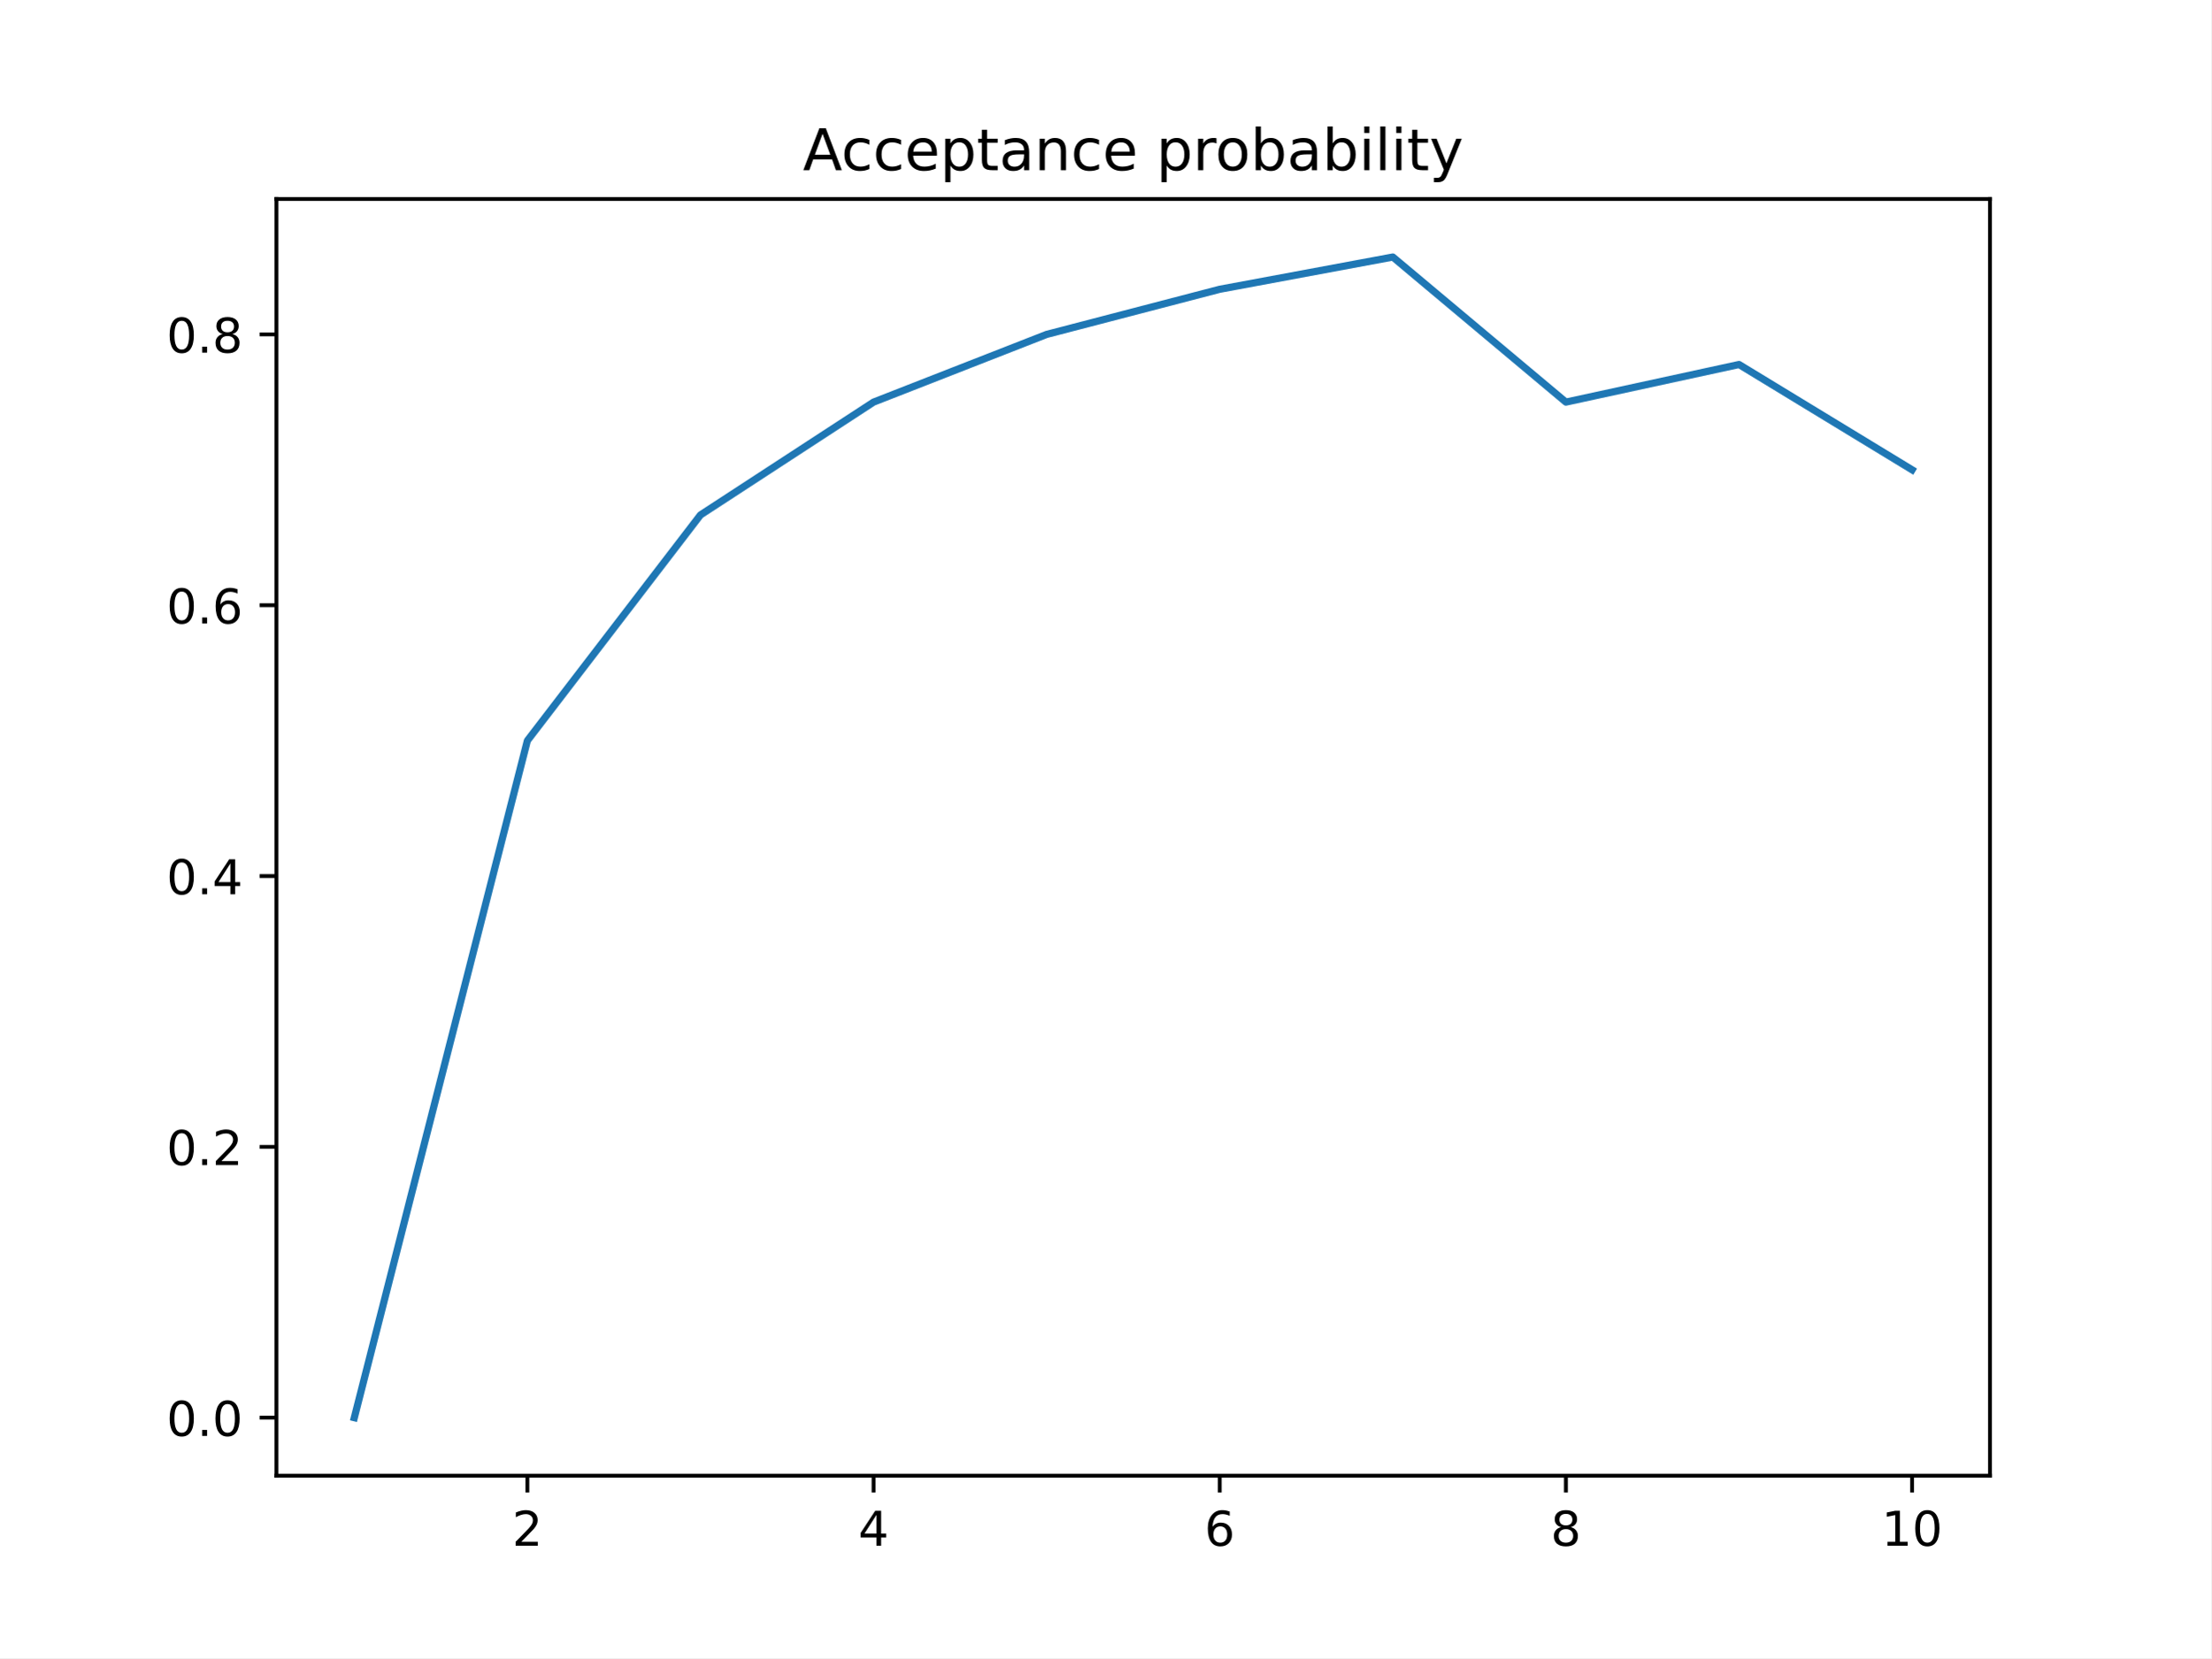
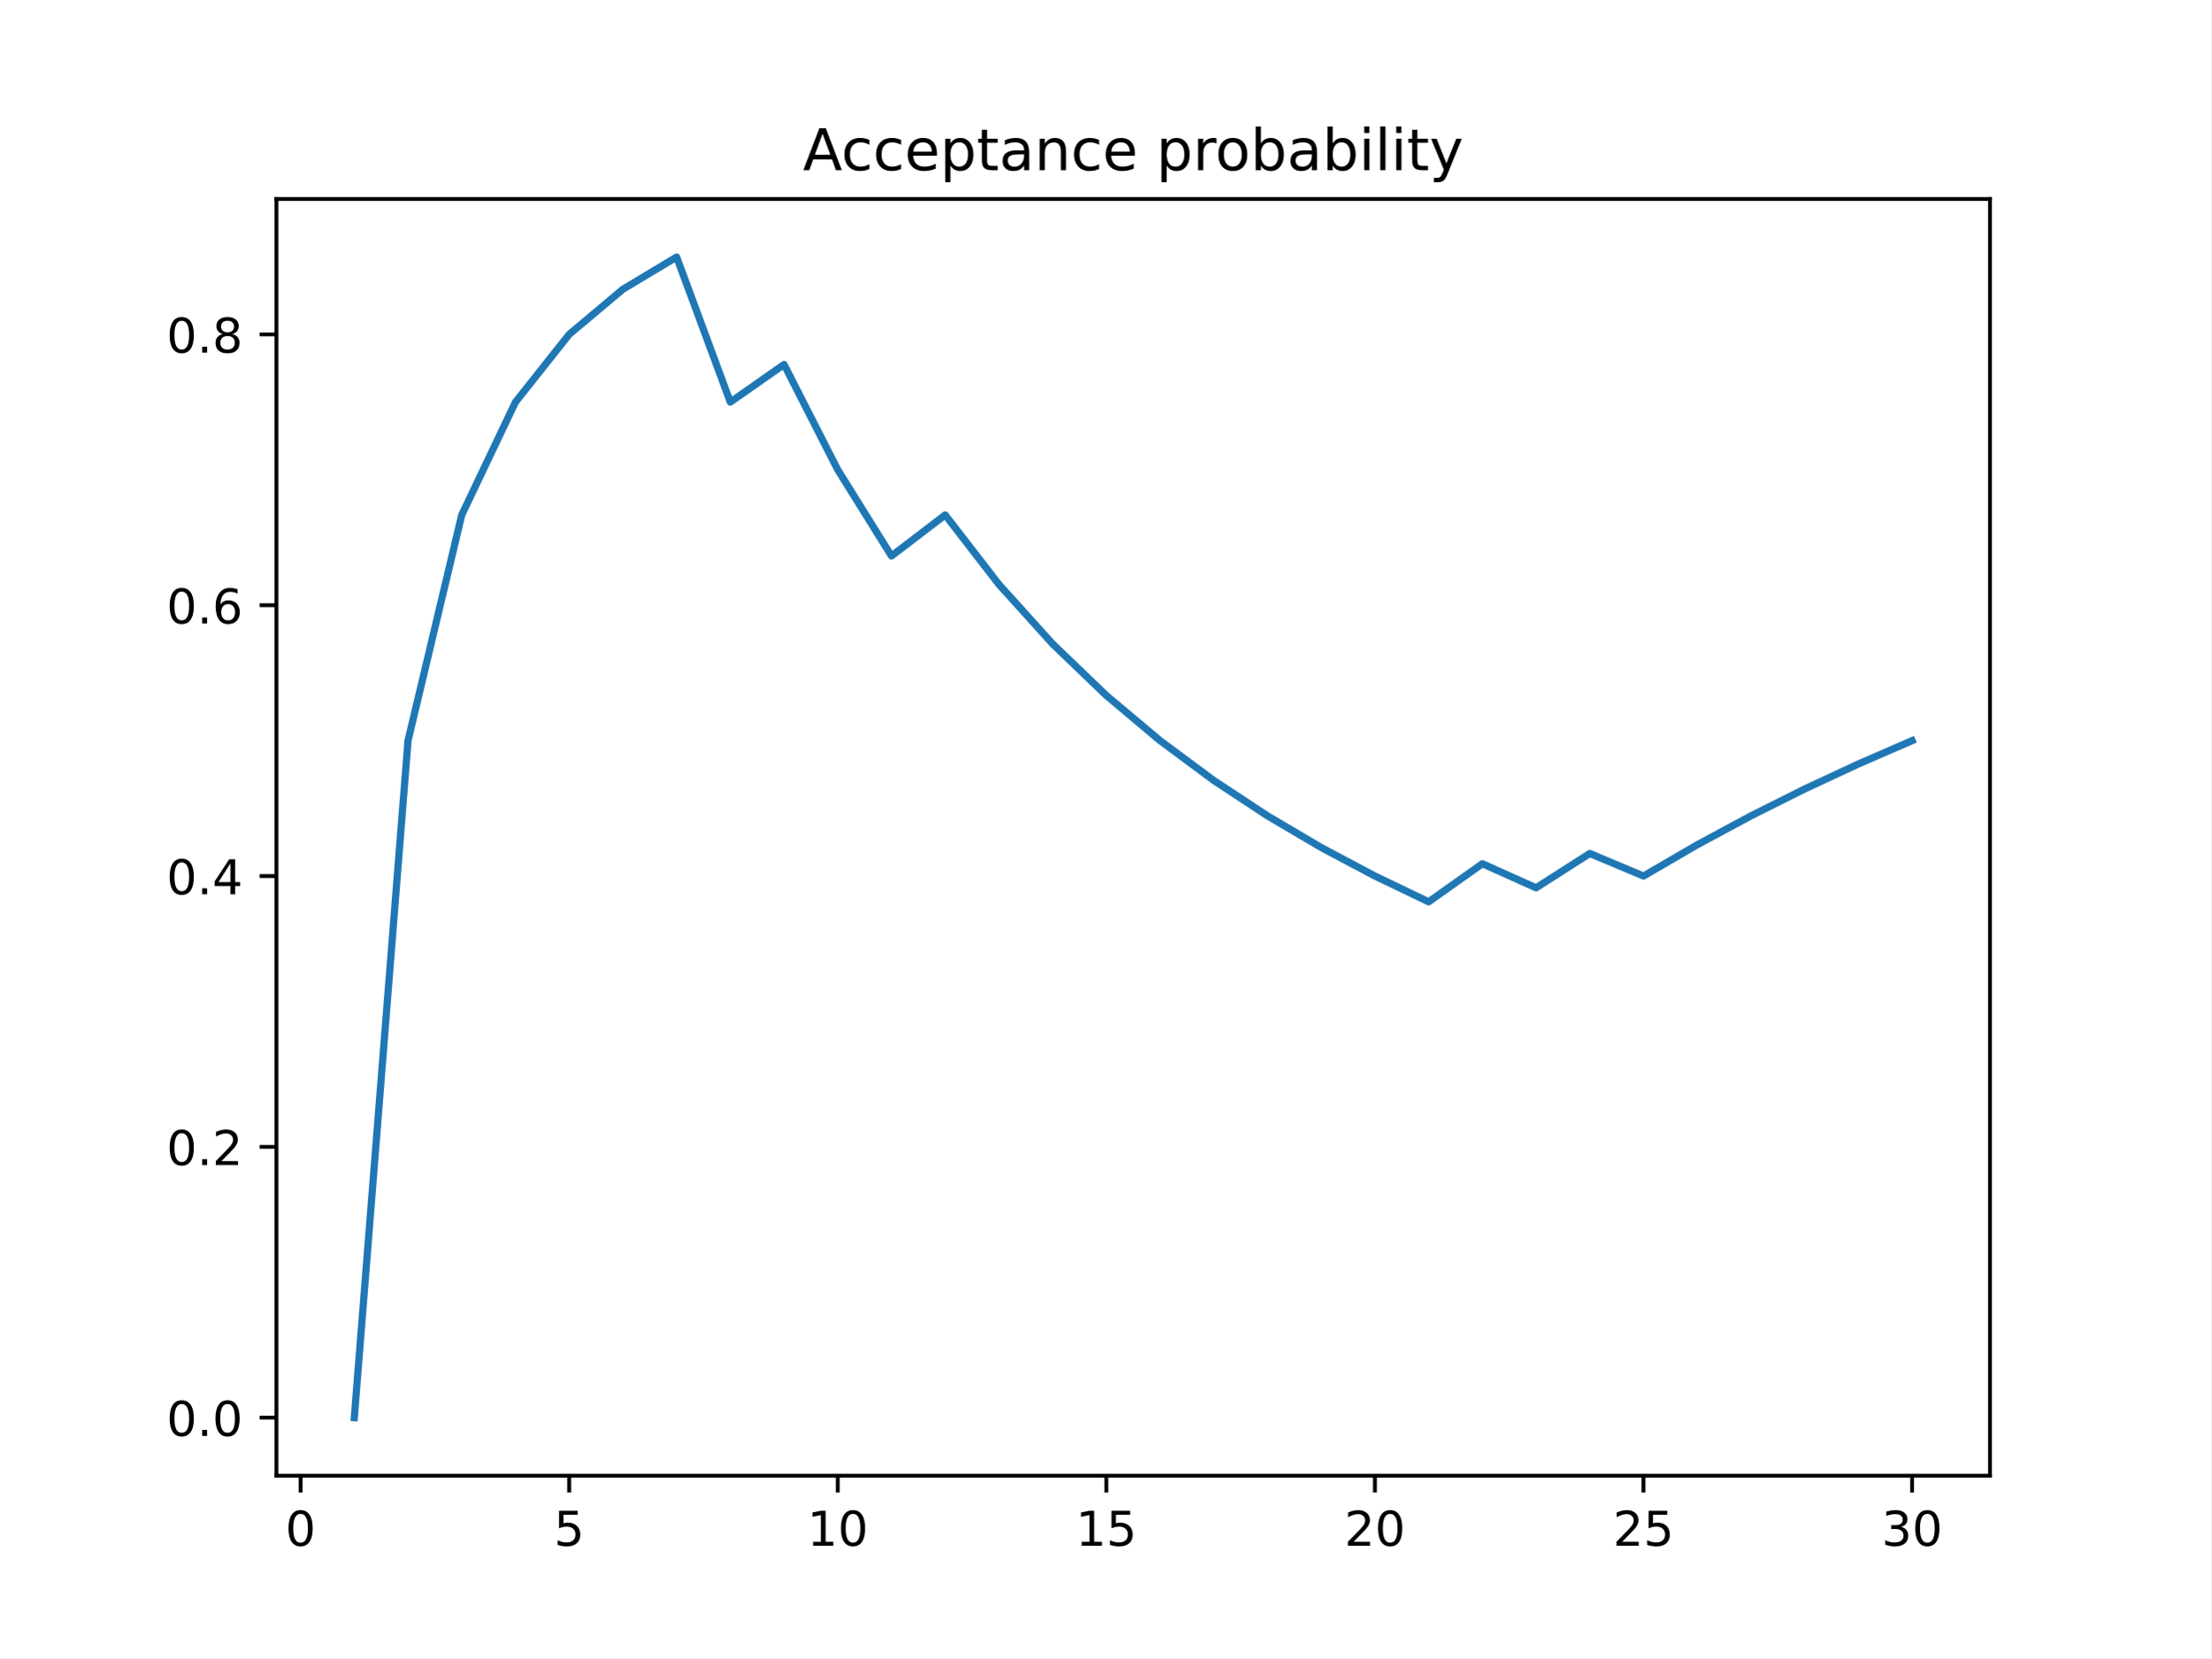
<svg xmlns="http://www.w3.org/2000/svg" xmlns:xlink="http://www.w3.org/1999/xlink" height="345.6pt" version="1.1" viewBox="0 0 460.8 345.6" width="460.8pt">
  <defs>
    <style type="text/css">
*{stroke-linecap:butt;stroke-linejoin:round;}
  </style>
  </defs>
  <g id="figure_1">
    <g id="patch_1">
      <path d="M 0 345.6  L 460.8 345.6  L 460.8 0  L 0 0  z " style="fill:#ffffff;" />
    </g>
    <g id="axes_1">
      <g id="patch_2">
        <path d="M 57.6 307.584  L 414.72 307.584  L 414.72 41.472  L 57.6 41.472  z " style="fill:#ffffff;" />
      </g>
      <g id="matplotlib.axis_1">
        <g id="xtick_1">
          <g id="line2d_1">
            <defs>
-               <path d="M 0 0  L 0 3.5  " id="mf2868d54a6" style="stroke:#000000;stroke-width:0.8;" />
-             </defs>
-             <g>
-               <use style="stroke:#000000;stroke-width:0.8;" x="109.905" xlink:href="#mf2868d54a6" y="307.584" />
+               <path d="M 0 0  L 0 3.5  " id="mf4b1b20d42" style="stroke:#000000;stroke-width:0.8;" />
+             </defs>
+             <g>
+               <use style="stroke:#000000;stroke-width:0.8;" x="62.638" xlink:href="#mf4b1b20d42" y="307.584" />
            </g>
          </g>
          <g id="text_1">
            <defs>
-               <path d="M 19.188 8.297  L 53.609 8.297  L 53.609 0  L 7.328 0  L 7.328 8.297  Q 12.938 14.109 22.625 23.891  Q 32.328 33.688 34.812 36.531  Q 39.547 41.844 41.422 45.531  Q 43.312 49.219 43.312 52.781  Q 43.312 58.594 39.234 62.25  Q 35.156 65.922 28.609 65.922  Q 23.969 65.922 18.812 64.312  Q 13.672 62.703 7.812 59.422  L 7.812 69.391  Q 13.766 71.781 18.938 73  Q 24.125 74.219 28.422 74.219  Q 39.75 74.219 46.484 68.547  Q 53.219 62.891 53.219 53.422  Q 53.219 48.922 51.531 44.891  Q 49.859 40.875 45.406 35.406  Q 44.188 33.984 37.641 27.219  Q 31.109 20.453 19.188 8.297  z " id="DejaVuSans-50" />
-             </defs>
-             <g transform="translate(106.7242 322.1824)scale(0.1 -0.1)">
-               <use xlink:href="#DejaVuSans-50" />
+               <path d="M 31.781 66.406  Q 24.172 66.406 20.328 58.906  Q 16.5 51.422 16.5 36.375  Q 16.5 21.391 20.328 13.891  Q 24.172 6.391 31.781 6.391  Q 39.453 6.391 43.281 13.891  Q 47.125 21.391 47.125 36.375  Q 47.125 51.422 43.281 58.906  Q 39.453 66.406 31.781 66.406  z M 31.781 74.219  Q 44.047 74.219 50.516 64.516  Q 56.984 54.828 56.984 36.375  Q 56.984 17.969 50.516 8.266  Q 44.047 -1.422 31.781 -1.422  Q 19.531 -1.422 13.062 8.266  Q 6.594 17.969 6.594 36.375  Q 6.594 54.828 13.062 64.516  Q 19.531 74.219 31.781 74.219  z " id="DejaVuSans-48" />
+             </defs>
+             <g transform="translate(59.45649 322.1824)scale(0.1 -0.1)">
+               <use xlink:href="#DejaVuSans-48" />
            </g>
          </g>
        </g>
        <g id="xtick_2">
          <g id="line2d_2">
            <g>
-               <use style="stroke:#000000;stroke-width:0.8;" x="182.051" xlink:href="#mf2868d54a6" y="307.584" />
+               <use style="stroke:#000000;stroke-width:0.8;" x="118.613" xlink:href="#mf4b1b20d42" y="307.584" />
            </g>
          </g>
          <g id="text_2">
            <defs>
-               <path d="M 37.797 64.312  L 12.891 25.391  L 37.797 25.391  z M 35.203 72.906  L 47.609 72.906  L 47.609 25.391  L 58.016 25.391  L 58.016 17.188  L 47.609 17.188  L 47.609 0  L 37.797 0  L 37.797 17.188  L 4.891 17.188  L 4.891 26.703  z " id="DejaVuSans-52" />
-             </defs>
-             <g transform="translate(178.8697 322.1824)scale(0.1 -0.1)">
-               <use xlink:href="#DejaVuSans-52" />
+               <path d="M 10.797 72.906  L 49.516 72.906  L 49.516 64.594  L 19.828 64.594  L 19.828 46.734  Q 21.969 47.469 24.109 47.828  Q 26.266 48.188 28.422 48.188  Q 40.625 48.188 47.75 41.5  Q 54.891 34.812 54.891 23.391  Q 54.891 11.625 47.562 5.094  Q 40.234 -1.422 26.906 -1.422  Q 22.312 -1.422 17.547 -0.641  Q 12.797 0.141 7.719 1.703  L 7.719 11.625  Q 12.109 9.234 16.797 8.062  Q 21.484 6.891 26.703 6.891  Q 35.156 6.891 40.078 11.328  Q 45.016 15.766 45.016 23.391  Q 45.016 31 40.078 35.438  Q 35.156 39.891 26.703 39.891  Q 22.75 39.891 18.812 39.016  Q 14.891 38.141 10.797 36.281  z " id="DejaVuSans-53" />
+             </defs>
+             <g transform="translate(115.4314 322.1824)scale(0.1 -0.1)">
+               <use xlink:href="#DejaVuSans-53" />
            </g>
          </g>
        </g>
        <g id="xtick_3">
          <g id="line2d_3">
            <g>
-               <use style="stroke:#000000;stroke-width:0.8;" x="254.196" xlink:href="#mf2868d54a6" y="307.584" />
+               <use style="stroke:#000000;stroke-width:0.8;" x="174.588" xlink:href="#mf4b1b20d42" y="307.584" />
            </g>
          </g>
          <g id="text_3">
            <defs>
-               <path d="M 33.016 40.375  Q 26.375 40.375 22.484 35.828  Q 18.609 31.297 18.609 23.391  Q 18.609 15.531 22.484 10.953  Q 26.375 6.391 33.016 6.391  Q 39.656 6.391 43.531 10.953  Q 47.406 15.531 47.406 23.391  Q 47.406 31.297 43.531 35.828  Q 39.656 40.375 33.016 40.375  z M 52.594 71.297  L 52.594 62.312  Q 48.875 64.062 45.094 64.984  Q 41.312 65.922 37.594 65.922  Q 27.828 65.922 22.672 59.328  Q 17.531 52.734 16.797 39.406  Q 19.672 43.656 24.016 45.922  Q 28.375 48.188 33.594 48.188  Q 44.578 48.188 50.953 41.516  Q 57.328 34.859 57.328 23.391  Q 57.328 12.156 50.688 5.359  Q 44.047 -1.422 33.016 -1.422  Q 20.359 -1.422 13.672 8.266  Q 6.984 17.969 6.984 36.375  Q 6.984 53.656 15.188 63.938  Q 23.391 74.219 37.203 74.219  Q 40.922 74.219 44.703 73.484  Q 48.484 72.75 52.594 71.297  z " id="DejaVuSans-54" />
-             </defs>
-             <g transform="translate(251.0151 322.1824)scale(0.1 -0.1)">
-               <use xlink:href="#DejaVuSans-54" />
+               <path d="M 12.406 8.297  L 28.516 8.297  L 28.516 63.922  L 10.984 60.406  L 10.984 69.391  L 28.422 72.906  L 38.281 72.906  L 38.281 8.297  L 54.391 8.297  L 54.391 0  L 12.406 0  z " id="DejaVuSans-49" />
+             </defs>
+             <g transform="translate(168.2251 322.1824)scale(0.1 -0.1)">
+               <use xlink:href="#DejaVuSans-49" />
+               <use x="63.623" xlink:href="#DejaVuSans-48" />
            </g>
          </g>
        </g>
        <g id="xtick_4">
          <g id="line2d_4">
            <g>
-               <use style="stroke:#000000;stroke-width:0.8;" x="326.342" xlink:href="#mf2868d54a6" y="307.584" />
+               <use style="stroke:#000000;stroke-width:0.8;" x="230.563" xlink:href="#mf4b1b20d42" y="307.584" />
            </g>
          </g>
          <g id="text_4">
-             <defs>
-               <path d="M 31.781 34.625  Q 24.75 34.625 20.719 30.859  Q 16.703 27.094 16.703 20.516  Q 16.703 13.922 20.719 10.156  Q 24.75 6.391 31.781 6.391  Q 38.812 6.391 42.859 10.172  Q 46.922 13.969 46.922 20.516  Q 46.922 27.094 42.891 30.859  Q 38.875 34.625 31.781 34.625  z M 21.922 38.812  Q 15.578 40.375 12.031 44.719  Q 8.5 49.078 8.5 55.328  Q 8.5 64.062 14.719 69.141  Q 20.953 74.219 31.781 74.219  Q 42.672 74.219 48.875 69.141  Q 55.078 64.062 55.078 55.328  Q 55.078 49.078 51.531 44.719  Q 48 40.375 41.703 38.812  Q 48.828 37.156 52.797 32.312  Q 56.781 27.484 56.781 20.516  Q 56.781 9.906 50.312 4.234  Q 43.844 -1.422 31.781 -1.422  Q 19.734 -1.422 13.25 4.234  Q 6.781 9.906 6.781 20.516  Q 6.781 27.484 10.781 32.312  Q 14.797 37.156 21.922 38.812  z M 18.312 54.391  Q 18.312 48.734 21.844 45.562  Q 25.391 42.391 31.781 42.391  Q 38.141 42.391 41.719 45.562  Q 45.312 48.734 45.312 54.391  Q 45.312 60.062 41.719 63.234  Q 38.141 66.406 31.781 66.406  Q 25.391 66.406 21.844 63.234  Q 18.312 60.062 18.312 54.391  z " id="DejaVuSans-56" />
-             </defs>
-             <g transform="translate(323.1606 322.1824)scale(0.1 -0.1)">
-               <use xlink:href="#DejaVuSans-56" />
+             <g transform="translate(224.2 322.1824)scale(0.1 -0.1)">
+               <use xlink:href="#DejaVuSans-49" />
+               <use x="63.623" xlink:href="#DejaVuSans-53" />
            </g>
          </g>
        </g>
        <g id="xtick_5">
          <g id="line2d_5">
            <g>
-               <use style="stroke:#000000;stroke-width:0.8;" x="398.487" xlink:href="#mf2868d54a6" y="307.584" />
+               <use style="stroke:#000000;stroke-width:0.8;" x="286.537" xlink:href="#mf4b1b20d42" y="307.584" />
            </g>
          </g>
          <g id="text_5">
            <defs>
-               <path d="M 12.406 8.297  L 28.516 8.297  L 28.516 63.922  L 10.984 60.406  L 10.984 69.391  L 28.422 72.906  L 38.281 72.906  L 38.281 8.297  L 54.391 8.297  L 54.391 0  L 12.406 0  z " id="DejaVuSans-49" />
-               <path d="M 31.781 66.406  Q 24.172 66.406 20.328 58.906  Q 16.5 51.422 16.5 36.375  Q 16.5 21.391 20.328 13.891  Q 24.172 6.391 31.781 6.391  Q 39.453 6.391 43.281 13.891  Q 47.125 21.391 47.125 36.375  Q 47.125 51.422 43.281 58.906  Q 39.453 66.406 31.781 66.406  z M 31.781 74.219  Q 44.047 74.219 50.516 64.516  Q 56.984 54.828 56.984 36.375  Q 56.984 17.969 50.516 8.266  Q 44.047 -1.422 31.781 -1.422  Q 19.531 -1.422 13.062 8.266  Q 6.594 17.969 6.594 36.375  Q 6.594 54.828 13.062 64.516  Q 19.531 74.219 31.781 74.219  z " id="DejaVuSans-48" />
+               <path d="M 19.188 8.297  L 53.609 8.297  L 53.609 0  L 7.328 0  L 7.328 8.297  Q 12.938 14.109 22.625 23.891  Q 32.328 33.688 34.812 36.531  Q 39.547 41.844 41.422 45.531  Q 43.312 49.219 43.312 52.781  Q 43.312 58.594 39.234 62.25  Q 35.156 65.922 28.609 65.922  Q 23.969 65.922 18.812 64.312  Q 13.672 62.703 7.812 59.422  L 7.812 69.391  Q 13.766 71.781 18.938 73  Q 24.125 74.219 28.422 74.219  Q 39.75 74.219 46.484 68.547  Q 53.219 62.891 53.219 53.422  Q 53.219 48.922 51.531 44.891  Q 49.859 40.875 45.406 35.406  Q 44.188 33.984 37.641 27.219  Q 31.109 20.453 19.188 8.297  z " id="DejaVuSans-50" />
+             </defs>
+             <g transform="translate(280.1749 322.1824)scale(0.1 -0.1)">
+               <use xlink:href="#DejaVuSans-50" />
+               <use x="63.623" xlink:href="#DejaVuSans-48" />
+             </g>
+           </g>
+         </g>
+         <g id="xtick_6">
+           <g id="line2d_6">
+             <g>
+               <use style="stroke:#000000;stroke-width:0.8;" x="342.512" xlink:href="#mf4b1b20d42" y="307.584" />
+             </g>
+           </g>
+           <g id="text_6">
+             <g transform="translate(336.1499 322.1824)scale(0.1 -0.1)">
+               <use xlink:href="#DejaVuSans-50" />
+               <use x="63.623" xlink:href="#DejaVuSans-53" />
+             </g>
+           </g>
+         </g>
+         <g id="xtick_7">
+           <g id="line2d_7">
+             <g>
+               <use style="stroke:#000000;stroke-width:0.8;" x="398.487" xlink:href="#mf4b1b20d42" y="307.584" />
+             </g>
+           </g>
+           <g id="text_7">
+             <defs>
+               <path d="M 40.578 39.312  Q 47.656 37.797 51.625 33  Q 55.609 28.219 55.609 21.188  Q 55.609 10.406 48.188 4.484  Q 40.766 -1.422 27.094 -1.422  Q 22.516 -1.422 17.656 -0.516  Q 12.797 0.391 7.625 2.203  L 7.625 11.719  Q 11.719 9.328 16.594 8.109  Q 21.484 6.891 26.812 6.891  Q 36.078 6.891 40.938 10.547  Q 45.797 14.203 45.797 21.188  Q 45.797 27.641 41.281 31.266  Q 36.766 34.906 28.719 34.906  L 20.219 34.906  L 20.219 43.016  L 29.109 43.016  Q 36.375 43.016 40.234 45.922  Q 44.094 48.828 44.094 54.297  Q 44.094 59.906 40.109 62.906  Q 36.141 65.922 28.719 65.922  Q 24.656 65.922 20.016 65.031  Q 15.375 64.156 9.812 62.312  L 9.812 71.094  Q 15.438 72.656 20.344 73.438  Q 25.25 74.219 29.594 74.219  Q 40.828 74.219 47.359 69.109  Q 53.906 64.016 53.906 55.328  Q 53.906 49.266 50.438 45.094  Q 46.969 40.922 40.578 39.312  z " id="DejaVuSans-51" />
            </defs>
            <g transform="translate(392.1248 322.1824)scale(0.1 -0.1)">
-               <use xlink:href="#DejaVuSans-49" />
+               <use xlink:href="#DejaVuSans-51" />
              <use x="63.623" xlink:href="#DejaVuSans-48" />
            </g>
          </g>
        </g>
      </g>
      <g id="matplotlib.axis_2">
        <g id="ytick_1">
-           <g id="line2d_6">
-             <defs>
-               <path d="M 0 0  L -3.5 0  " id="mbbee523b11" style="stroke:#000000;stroke-width:0.8;" />
-             </defs>
-             <g>
-               <use style="stroke:#000000;stroke-width:0.8;" x="57.6" xlink:href="#mbbee523b11" y="295.488" />
-             </g>
-           </g>
-           <g id="text_6">
+           <g id="line2d_8">
+             <defs>
+               <path d="M 0 0  L -3.5 0  " id="m514e6497cb" style="stroke:#000000;stroke-width:0.8;" />
+             </defs>
+             <g>
+               <use style="stroke:#000000;stroke-width:0.8;" x="57.6" xlink:href="#m514e6497cb" y="295.488" />
+             </g>
+           </g>
+           <g id="text_8">
            <defs>
              <path d="M 10.688 12.406  L 21 12.406  L 21 0  L 10.688 0  z " id="DejaVuSans-46" />
            </defs>
            <g transform="translate(34.69687 299.2872)scale(0.1 -0.1)">
              <use xlink:href="#DejaVuSans-48" />
              <use x="63.623" xlink:href="#DejaVuSans-46" />
              <use x="95.41" xlink:href="#DejaVuSans-48" />
            </g>
          </g>
        </g>
        <g id="ytick_2">
-           <g id="line2d_7">
-             <g>
-               <use style="stroke:#000000;stroke-width:0.8;" x="57.6" xlink:href="#mbbee523b11" y="239.04" />
-             </g>
-           </g>
-           <g id="text_7">
+           <g id="line2d_9">
+             <g>
+               <use style="stroke:#000000;stroke-width:0.8;" x="57.6" xlink:href="#m514e6497cb" y="239.04" />
+             </g>
+           </g>
+           <g id="text_9">
            <g transform="translate(34.69687 242.8392)scale(0.1 -0.1)">
              <use xlink:href="#DejaVuSans-48" />
              <use x="63.623" xlink:href="#DejaVuSans-46" />
              <use x="95.41" xlink:href="#DejaVuSans-50" />
            </g>
          </g>
        </g>
        <g id="ytick_3">
-           <g id="line2d_8">
-             <g>
-               <use style="stroke:#000000;stroke-width:0.8;" x="57.6" xlink:href="#mbbee523b11" y="182.592" />
-             </g>
-           </g>
-           <g id="text_8">
+           <g id="line2d_10">
+             <g>
+               <use style="stroke:#000000;stroke-width:0.8;" x="57.6" xlink:href="#m514e6497cb" y="182.592" />
+             </g>
+           </g>
+           <g id="text_10">
+             <defs>
+               <path d="M 37.797 64.312  L 12.891 25.391  L 37.797 25.391  z M 35.203 72.906  L 47.609 72.906  L 47.609 25.391  L 58.016 25.391  L 58.016 17.188  L 47.609 17.188  L 47.609 0  L 37.797 0  L 37.797 17.188  L 4.891 17.188  L 4.891 26.703  z " id="DejaVuSans-52" />
+             </defs>
            <g transform="translate(34.69687 186.3912)scale(0.1 -0.1)">
              <use xlink:href="#DejaVuSans-48" />
              <use x="63.623" xlink:href="#DejaVuSans-46" />
              <use x="95.41" xlink:href="#DejaVuSans-52" />
            </g>
          </g>
        </g>
        <g id="ytick_4">
-           <g id="line2d_9">
-             <g>
-               <use style="stroke:#000000;stroke-width:0.8;" x="57.6" xlink:href="#mbbee523b11" y="126.144" />
-             </g>
-           </g>
-           <g id="text_9">
+           <g id="line2d_11">
+             <g>
+               <use style="stroke:#000000;stroke-width:0.8;" x="57.6" xlink:href="#m514e6497cb" y="126.144" />
+             </g>
+           </g>
+           <g id="text_11">
+             <defs>
+               <path d="M 33.016 40.375  Q 26.375 40.375 22.484 35.828  Q 18.609 31.297 18.609 23.391  Q 18.609 15.531 22.484 10.953  Q 26.375 6.391 33.016 6.391  Q 39.656 6.391 43.531 10.953  Q 47.406 15.531 47.406 23.391  Q 47.406 31.297 43.531 35.828  Q 39.656 40.375 33.016 40.375  z M 52.594 71.297  L 52.594 62.312  Q 48.875 64.062 45.094 64.984  Q 41.312 65.922 37.594 65.922  Q 27.828 65.922 22.672 59.328  Q 17.531 52.734 16.797 39.406  Q 19.672 43.656 24.016 45.922  Q 28.375 48.188 33.594 48.188  Q 44.578 48.188 50.953 41.516  Q 57.328 34.859 57.328 23.391  Q 57.328 12.156 50.688 5.359  Q 44.047 -1.422 33.016 -1.422  Q 20.359 -1.422 13.672 8.266  Q 6.984 17.969 6.984 36.375  Q 6.984 53.656 15.188 63.938  Q 23.391 74.219 37.203 74.219  Q 40.922 74.219 44.703 73.484  Q 48.484 72.75 52.594 71.297  z " id="DejaVuSans-54" />
+             </defs>
            <g transform="translate(34.69687 129.9432)scale(0.1 -0.1)">
              <use xlink:href="#DejaVuSans-48" />
              <use x="63.623" xlink:href="#DejaVuSans-46" />
              <use x="95.41" xlink:href="#DejaVuSans-54" />
            </g>
          </g>
        </g>
        <g id="ytick_5">
-           <g id="line2d_10">
-             <g>
-               <use style="stroke:#000000;stroke-width:0.8;" x="57.6" xlink:href="#mbbee523b11" y="69.696" />
-             </g>
-           </g>
-           <g id="text_10">
+           <g id="line2d_12">
+             <g>
+               <use style="stroke:#000000;stroke-width:0.8;" x="57.6" xlink:href="#m514e6497cb" y="69.696" />
+             </g>
+           </g>
+           <g id="text_12">
+             <defs>
+               <path d="M 31.781 34.625  Q 24.75 34.625 20.719 30.859  Q 16.703 27.094 16.703 20.516  Q 16.703 13.922 20.719 10.156  Q 24.75 6.391 31.781 6.391  Q 38.812 6.391 42.859 10.172  Q 46.922 13.969 46.922 20.516  Q 46.922 27.094 42.891 30.859  Q 38.875 34.625 31.781 34.625  z M 21.922 38.812  Q 15.578 40.375 12.031 44.719  Q 8.5 49.078 8.5 55.328  Q 8.5 64.062 14.719 69.141  Q 20.953 74.219 31.781 74.219  Q 42.672 74.219 48.875 69.141  Q 55.078 64.062 55.078 55.328  Q 55.078 49.078 51.531 44.719  Q 48 40.375 41.703 38.812  Q 48.828 37.156 52.797 32.312  Q 56.781 27.484 56.781 20.516  Q 56.781 9.906 50.312 4.234  Q 43.844 -1.422 31.781 -1.422  Q 19.734 -1.422 13.25 4.234  Q 6.781 9.906 6.781 20.516  Q 6.781 27.484 10.781 32.312  Q 14.797 37.156 21.922 38.812  z M 18.312 54.391  Q 18.312 48.734 21.844 45.562  Q 25.391 42.391 31.781 42.391  Q 38.141 42.391 41.719 45.562  Q 45.312 48.734 45.312 54.391  Q 45.312 60.062 41.719 63.234  Q 38.141 66.406 31.781 66.406  Q 25.391 66.406 21.844 63.234  Q 18.312 60.062 18.312 54.391  z " id="DejaVuSans-56" />
+             </defs>
            <g transform="translate(34.69687 73.49522)scale(0.1 -0.1)">
              <use xlink:href="#DejaVuSans-48" />
              <use x="63.623" xlink:href="#DejaVuSans-46" />
              <use x="95.41" xlink:href="#DejaVuSans-56" />
            </g>
          </g>
        </g>
      </g>
-       <g id="line2d_11">
-         <path clip-path="url(#p95197ceb5b)" d="M 73.833 295.488  L 109.905 154.368  L 145.978 107.328  L 182.051 83.808  L 218.124 69.696  L 254.196 60.288  L 290.269 53.568  L 326.342 83.808  L 362.415 75.968  L 398.487 97.92  " style="fill:none;stroke:#1f77b4;stroke-linecap:square;stroke-width:1.5;" />
+       <g id="line2d_13">
+         <path clip-path="url(#pee496aff24)" d="M 73.833 295.488  L 85.028 154.368  L 96.223 107.328  L 107.418 83.808  L 118.613 69.696  L 129.808 60.288  L 141.003 53.568  L 152.198 83.808  L 163.393 75.968  L 174.588 97.92  L 185.783 115.881  L 196.978 107.328  L 208.173 121.802  L 219.368 134.208  L 230.563 144.96  L 241.757 154.368  L 252.952 162.669  L 264.147 170.048  L 275.342 176.65  L 286.537 182.592  L 297.732 187.968  L 308.927 180.026  L 320.122 185.046  L 331.317 177.888  L 342.512 182.592  L 353.707 176.079  L 364.902 170.048  L 376.097 164.448  L 387.292 159.234  L 398.487 154.368  " style="fill:none;stroke:#1f77b4;stroke-linecap:square;stroke-width:1.5;" />
      </g>
      <g id="patch_3">
        <path d="M 57.6 307.584  L 57.6 41.472  " style="fill:none;stroke:#000000;stroke-linecap:square;stroke-linejoin:miter;stroke-width:0.8;" />
      </g>
      <g id="patch_4">
        <path d="M 414.72 307.584  L 414.72 41.472  " style="fill:none;stroke:#000000;stroke-linecap:square;stroke-linejoin:miter;stroke-width:0.8;" />
      </g>
      <g id="patch_5">
        <path d="M 57.6 307.584  L 414.72 307.584  " style="fill:none;stroke:#000000;stroke-linecap:square;stroke-linejoin:miter;stroke-width:0.8;" />
      </g>
      <g id="patch_6">
        <path d="M 57.6 41.472  L 414.72 41.472  " style="fill:none;stroke:#000000;stroke-linecap:square;stroke-linejoin:miter;stroke-width:0.8;" />
      </g>
-       <g id="text_11">
+       <g id="text_13">
        <defs>
          <path d="M 34.188 63.188  L 20.797 26.906  L 47.609 26.906  z M 28.609 72.906  L 39.797 72.906  L 67.578 0  L 57.328 0  L 50.688 18.703  L 17.828 18.703  L 11.188 0  L 0.781 0  z " id="DejaVuSans-65" />
          <path d="M 48.781 52.594  L 48.781 44.188  Q 44.969 46.297 41.141 47.344  Q 37.312 48.391 33.406 48.391  Q 24.656 48.391 19.812 42.844  Q 14.984 37.312 14.984 27.297  Q 14.984 17.281 19.812 11.734  Q 24.656 6.203 33.406 6.203  Q 37.312 6.203 41.141 7.25  Q 44.969 8.297 48.781 10.406  L 48.781 2.094  Q 45.016 0.344 40.984 -0.531  Q 36.969 -1.422 32.422 -1.422  Q 20.062 -1.422 12.781 6.344  Q 5.516 14.109 5.516 27.297  Q 5.516 40.672 12.859 48.328  Q 20.219 56 33.016 56  Q 37.156 56 41.109 55.141  Q 45.062 54.297 48.781 52.594  z " id="DejaVuSans-99" />
          <path d="M 56.203 29.594  L 56.203 25.203  L 14.891 25.203  Q 15.484 15.922 20.484 11.062  Q 25.484 6.203 34.422 6.203  Q 39.594 6.203 44.453 7.469  Q 49.312 8.734 54.109 11.281  L 54.109 2.781  Q 49.266 0.734 44.188 -0.344  Q 39.109 -1.422 33.891 -1.422  Q 20.797 -1.422 13.156 6.188  Q 5.516 13.812 5.516 26.812  Q 5.516 40.234 12.766 48.109  Q 20.016 56 32.328 56  Q 43.359 56 49.781 48.891  Q 56.203 41.797 56.203 29.594  z M 47.219 32.234  Q 47.125 39.594 43.094 43.984  Q 39.062 48.391 32.422 48.391  Q 24.906 48.391 20.391 44.141  Q 15.875 39.891 15.188 32.172  z " id="DejaVuSans-101" />
          <path d="M 18.109 8.203  L 18.109 -20.797  L 9.078 -20.797  L 9.078 54.688  L 18.109 54.688  L 18.109 46.391  Q 20.953 51.266 25.266 53.625  Q 29.594 56 35.594 56  Q 45.562 56 51.781 48.094  Q 58.016 40.188 58.016 27.297  Q 58.016 14.406 51.781 6.484  Q 45.562 -1.422 35.594 -1.422  Q 29.594 -1.422 25.266 0.953  Q 20.953 3.328 18.109 8.203  z M 48.688 27.297  Q 48.688 37.203 44.609 42.844  Q 40.531 48.484 33.406 48.484  Q 26.266 48.484 22.188 42.844  Q 18.109 37.203 18.109 27.297  Q 18.109 17.391 22.188 11.75  Q 26.266 6.109 33.406 6.109  Q 40.531 6.109 44.609 11.75  Q 48.688 17.391 48.688 27.297  z " id="DejaVuSans-112" />
          <path d="M 18.312 70.219  L 18.312 54.688  L 36.812 54.688  L 36.812 47.703  L 18.312 47.703  L 18.312 18.016  Q 18.312 11.328 20.141 9.422  Q 21.969 7.516 27.594 7.516  L 36.812 7.516  L 36.812 0  L 27.594 0  Q 17.188 0 13.234 3.875  Q 9.281 7.766 9.281 18.016  L 9.281 47.703  L 2.688 47.703  L 2.688 54.688  L 9.281 54.688  L 9.281 70.219  z " id="DejaVuSans-116" />
          <path d="M 34.281 27.484  Q 23.391 27.484 19.188 25  Q 14.984 22.516 14.984 16.5  Q 14.984 11.719 18.141 8.906  Q 21.297 6.109 26.703 6.109  Q 34.188 6.109 38.703 11.406  Q 43.219 16.703 43.219 25.484  L 43.219 27.484  z M 52.203 31.203  L 52.203 0  L 43.219 0  L 43.219 8.297  Q 40.141 3.328 35.547 0.953  Q 30.953 -1.422 24.312 -1.422  Q 15.922 -1.422 10.953 3.297  Q 6 8.016 6 15.922  Q 6 25.141 12.172 29.828  Q 18.359 34.516 30.609 34.516  L 43.219 34.516  L 43.219 35.406  Q 43.219 41.609 39.141 45  Q 35.062 48.391 27.688 48.391  Q 23 48.391 18.547 47.266  Q 14.109 46.141 10.016 43.891  L 10.016 52.203  Q 14.938 54.109 19.578 55.047  Q 24.219 56 28.609 56  Q 40.484 56 46.344 49.844  Q 52.203 43.703 52.203 31.203  z " id="DejaVuSans-97" />
          <path d="M 54.891 33.016  L 54.891 0  L 45.906 0  L 45.906 32.719  Q 45.906 40.484 42.875 44.328  Q 39.844 48.188 33.797 48.188  Q 26.516 48.188 22.312 43.547  Q 18.109 38.922 18.109 30.906  L 18.109 0  L 9.078 0  L 9.078 54.688  L 18.109 54.688  L 18.109 46.188  Q 21.344 51.125 25.703 53.562  Q 30.078 56 35.797 56  Q 45.219 56 50.047 50.172  Q 54.891 44.344 54.891 33.016  z " id="DejaVuSans-110" />
          <path id="DejaVuSans-32" />
          <path d="M 41.109 46.297  Q 39.594 47.172 37.812 47.578  Q 36.031 48 33.891 48  Q 26.266 48 22.188 43.047  Q 18.109 38.094 18.109 28.812  L 18.109 0  L 9.078 0  L 9.078 54.688  L 18.109 54.688  L 18.109 46.188  Q 20.953 51.172 25.484 53.578  Q 30.031 56 36.531 56  Q 37.453 56 38.578 55.875  Q 39.703 55.766 41.062 55.516  z " id="DejaVuSans-114" />
          <path d="M 30.609 48.391  Q 23.391 48.391 19.188 42.75  Q 14.984 37.109 14.984 27.297  Q 14.984 17.484 19.156 11.844  Q 23.344 6.203 30.609 6.203  Q 37.797 6.203 41.984 11.859  Q 46.188 17.531 46.188 27.297  Q 46.188 37.016 41.984 42.703  Q 37.797 48.391 30.609 48.391  z M 30.609 56  Q 42.328 56 49.016 48.375  Q 55.719 40.766 55.719 27.297  Q 55.719 13.875 49.016 6.219  Q 42.328 -1.422 30.609 -1.422  Q 18.844 -1.422 12.172 6.219  Q 5.516 13.875 5.516 27.297  Q 5.516 40.766 12.172 48.375  Q 18.844 56 30.609 56  z " id="DejaVuSans-111" />
          <path d="M 48.688 27.297  Q 48.688 37.203 44.609 42.844  Q 40.531 48.484 33.406 48.484  Q 26.266 48.484 22.188 42.844  Q 18.109 37.203 18.109 27.297  Q 18.109 17.391 22.188 11.75  Q 26.266 6.109 33.406 6.109  Q 40.531 6.109 44.609 11.75  Q 48.688 17.391 48.688 27.297  z M 18.109 46.391  Q 20.953 51.266 25.266 53.625  Q 29.594 56 35.594 56  Q 45.562 56 51.781 48.094  Q 58.016 40.188 58.016 27.297  Q 58.016 14.406 51.781 6.484  Q 45.562 -1.422 35.594 -1.422  Q 29.594 -1.422 25.266 0.953  Q 20.953 3.328 18.109 8.203  L 18.109 0  L 9.078 0  L 9.078 75.984  L 18.109 75.984  z " id="DejaVuSans-98" />
          <path d="M 9.422 54.688  L 18.406 54.688  L 18.406 0  L 9.422 0  z M 9.422 75.984  L 18.406 75.984  L 18.406 64.594  L 9.422 64.594  z " id="DejaVuSans-105" />
          <path d="M 9.422 75.984  L 18.406 75.984  L 18.406 0  L 9.422 0  z " id="DejaVuSans-108" />
          <path d="M 32.172 -5.078  Q 28.375 -14.844 24.75 -17.812  Q 21.141 -20.797 15.094 -20.797  L 7.906 -20.797  L 7.906 -13.281  L 13.188 -13.281  Q 16.891 -13.281 18.938 -11.516  Q 21 -9.766 23.484 -3.219  L 25.094 0.875  L 2.984 54.688  L 12.5 54.688  L 29.594 11.922  L 46.688 54.688  L 56.203 54.688  z " id="DejaVuSans-121" />
        </defs>
        <g transform="translate(167.3212 35.472)scale(0.12 -0.12)">
          <use xlink:href="#DejaVuSans-65" />
          <use x="66.658" xlink:href="#DejaVuSans-99" />
          <use x="121.639" xlink:href="#DejaVuSans-99" />
          <use x="176.619" xlink:href="#DejaVuSans-101" />
          <use x="238.143" xlink:href="#DejaVuSans-112" />
          <use x="301.619" xlink:href="#DejaVuSans-116" />
          <use x="340.828" xlink:href="#DejaVuSans-97" />
          <use x="402.107" xlink:href="#DejaVuSans-110" />
          <use x="465.486" xlink:href="#DejaVuSans-99" />
          <use x="520.467" xlink:href="#DejaVuSans-101" />
          <use x="581.99" xlink:href="#DejaVuSans-32" />
          <use x="613.777" xlink:href="#DejaVuSans-112" />
          <use x="677.254" xlink:href="#DejaVuSans-114" />
          <use x="716.117" xlink:href="#DejaVuSans-111" />
          <use x="777.299" xlink:href="#DejaVuSans-98" />
          <use x="840.775" xlink:href="#DejaVuSans-97" />
          <use x="902.055" xlink:href="#DejaVuSans-98" />
          <use x="965.531" xlink:href="#DejaVuSans-105" />
          <use x="993.314" xlink:href="#DejaVuSans-108" />
          <use x="1021.098" xlink:href="#DejaVuSans-105" />
          <use x="1048.881" xlink:href="#DejaVuSans-116" />
          <use x="1088.09" xlink:href="#DejaVuSans-121" />
        </g>
      </g>
    </g>
  </g>
  <defs>
-     <clipPath id="p95197ceb5b">
+     <clipPath id="pee496aff24">
      <rect height="266.112" width="357.12" x="57.6" y="41.472" />
    </clipPath>
  </defs>
</svg>
